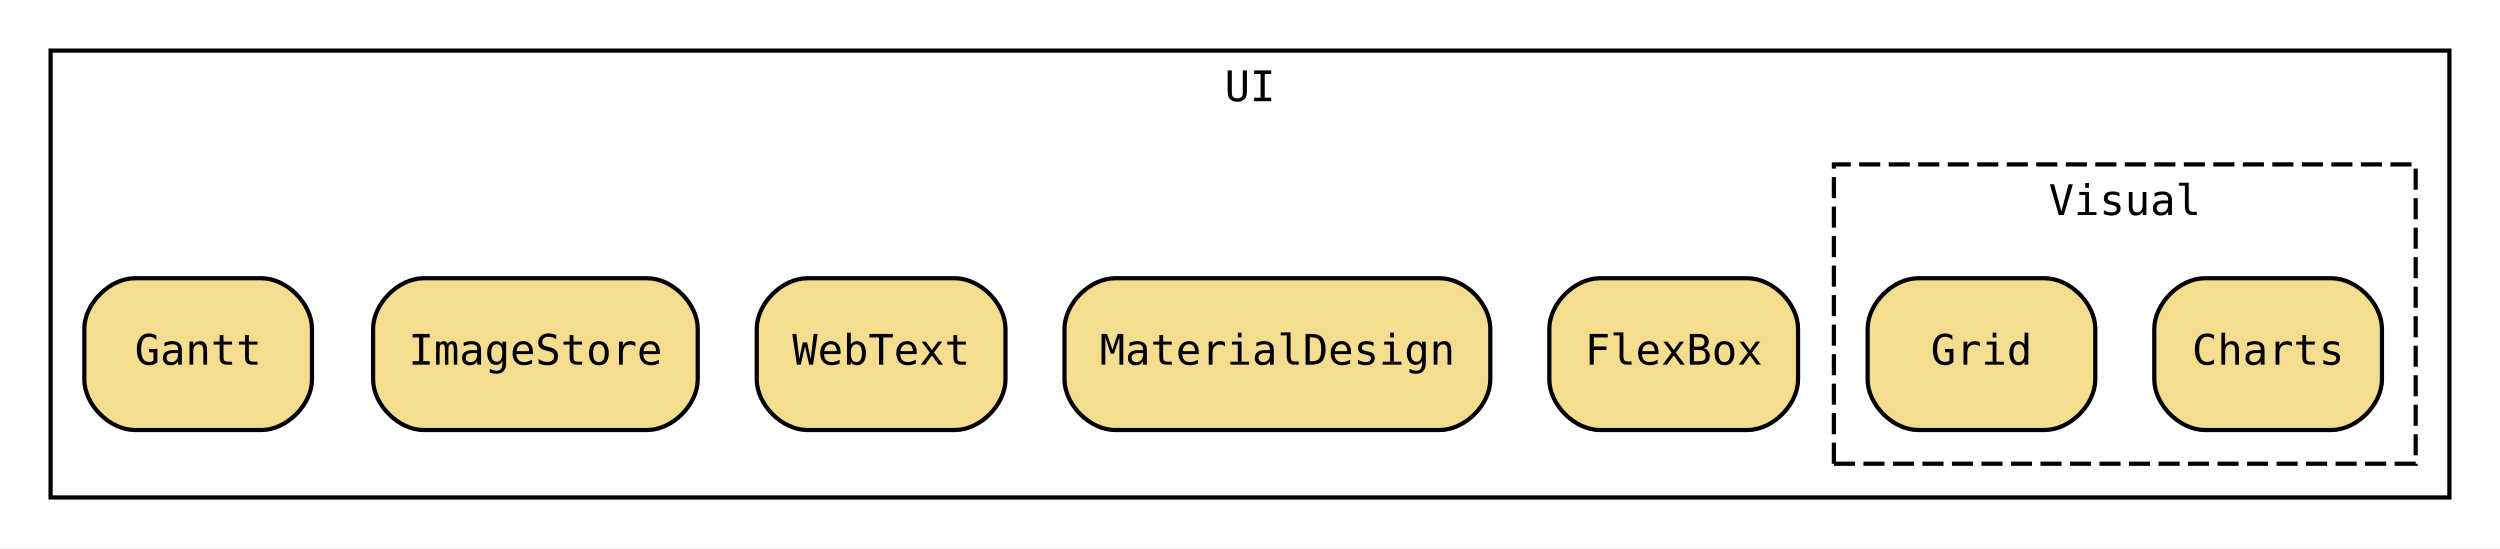
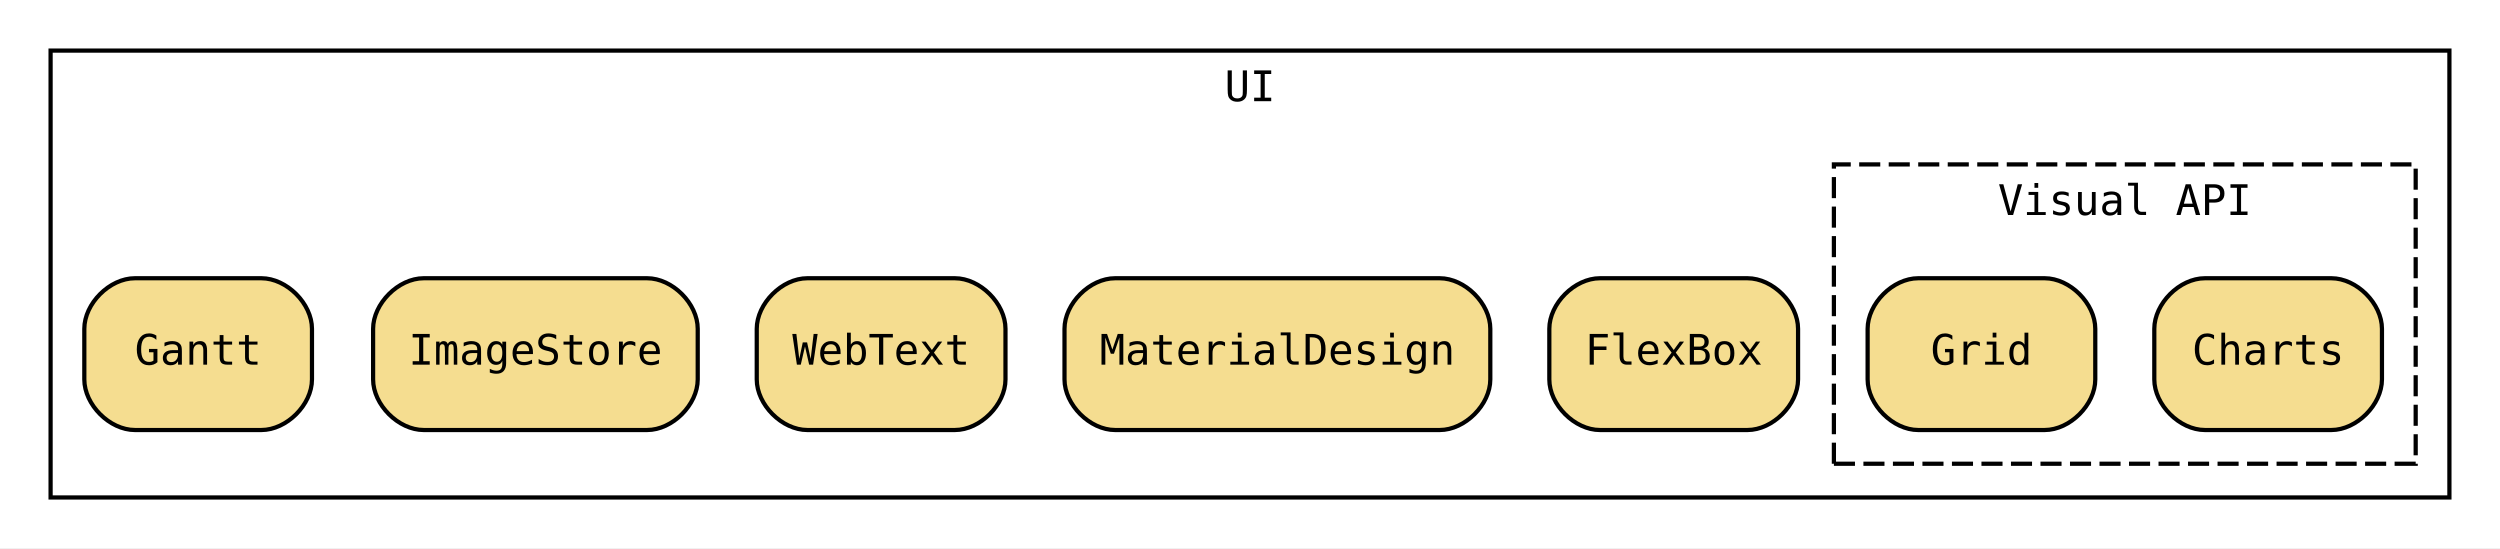
<svg xmlns="http://www.w3.org/2000/svg" height="130pt" preserveAspectRatio="xMidYMid meet" viewBox="0.00 0.00 593.00 130.00" width="593pt">
  <g class="graph" id="graph0" transform="scale(1 1) rotate(0) translate(4 126)">
    <polygon fill="white" points="-4,4 -4,-126 589,-126 589,4 -4,4" stroke="transparent" />
    <g class="cluster" id="clust1">
      <polygon fill="none" points="8,-8 8,-114 577,-114 577,-8 8,-8" stroke="black" />
      <text font-family="monospace" font-size="10.00" text-anchor="middle" x="292.5" y="-102">UI</text>
    </g>
    <g class="cluster" id="clust2">
      <polygon fill="none" points="431,-16 431,-87 569,-87 569,-16 431,-16" stroke="black" stroke-dasharray="5,2" />
-       <text font-family="monospace" font-size="10.00" text-anchor="middle" x="500" y="-75">Visual</text>
+       <text font-family="monospace" font-size="10.00" text-anchor="middle" x="500" y="-75">Visual API</text>
    </g>
    <g class="node" id="node1">
      <path d="M410.5,-60C410.5,-60 375.5,-60 375.5,-60 369.5,-60 363.5,-54 363.5,-48 363.5,-48 363.5,-36 363.5,-36 363.5,-30 369.5,-24 375.5,-24 375.5,-24 410.5,-24 410.5,-24 416.5,-24 422.5,-30 422.5,-36 422.5,-36 422.5,-48 422.5,-48 422.5,-54 416.5,-60 410.5,-60" fill="#f5dd90" stroke="black" />
      <text font-family="monospace" font-size="10.00" text-anchor="middle" x="393" y="-39.5">FlexBox</text>
    </g>
    <g class="node" id="node2">
      <path d="M337.5,-60C337.5,-60 260.5,-60 260.5,-60 254.5,-60 248.5,-54 248.5,-48 248.5,-48 248.5,-36 248.5,-36 248.5,-30 254.5,-24 260.5,-24 260.5,-24 337.5,-24 337.5,-24 343.5,-24 349.5,-30 349.5,-36 349.5,-36 349.5,-48 349.5,-48 349.5,-54 343.5,-60 337.5,-60" fill="#f5dd90" stroke="black" />
      <text font-family="monospace" font-size="10.00" text-anchor="middle" x="299" y="-39.5">MaterialDesign</text>
    </g>
    <g class="node" id="node3">
      <path d="M222.5,-60C222.5,-60 187.5,-60 187.5,-60 181.5,-60 175.5,-54 175.5,-48 175.5,-48 175.5,-36 175.5,-36 175.5,-30 181.5,-24 187.5,-24 187.5,-24 222.5,-24 222.5,-24 228.5,-24 234.5,-30 234.5,-36 234.5,-36 234.5,-48 234.5,-48 234.5,-54 228.5,-60 222.5,-60" fill="#f5dd90" stroke="black" />
      <text font-family="monospace" font-size="10.00" text-anchor="middle" x="205" y="-39.5">WebText</text>
    </g>
    <g class="node" id="node4">
      <path d="M149.5,-60C149.5,-60 96.5,-60 96.5,-60 90.5,-60 84.5,-54 84.5,-48 84.5,-48 84.5,-36 84.5,-36 84.5,-30 90.5,-24 96.5,-24 96.5,-24 149.5,-24 149.5,-24 155.5,-24 161.5,-30 161.5,-36 161.5,-36 161.5,-48 161.5,-48 161.5,-54 155.5,-60 149.5,-60" fill="#f5dd90" stroke="black" />
      <text font-family="monospace" font-size="10.00" text-anchor="middle" x="123" y="-39.5">ImageStore</text>
    </g>
    <g class="node" id="node5">
      <path d="M58,-60C58,-60 28,-60 28,-60 22,-60 16,-54 16,-48 16,-48 16,-36 16,-36 16,-30 22,-24 28,-24 28,-24 58,-24 58,-24 64,-24 70,-30 70,-36 70,-36 70,-48 70,-48 70,-54 64,-60 58,-60" fill="#f5dd90" stroke="black" />
      <text font-family="monospace" font-size="10.00" text-anchor="middle" x="43" y="-39.5">Gantt</text>
    </g>
    <g class="node" id="node6">
      <path d="M549,-60C549,-60 519,-60 519,-60 513,-60 507,-54 507,-48 507,-48 507,-36 507,-36 507,-30 513,-24 519,-24 519,-24 549,-24 549,-24 555,-24 561,-30 561,-36 561,-36 561,-48 561,-48 561,-54 555,-60 549,-60" fill="#f5dd90" stroke="black" />
      <text font-family="monospace" font-size="10.00" text-anchor="middle" x="534" y="-39.5">Charts</text>
    </g>
    <g class="node" id="node7">
      <path d="M481,-60C481,-60 451,-60 451,-60 445,-60 439,-54 439,-48 439,-48 439,-36 439,-36 439,-30 445,-24 451,-24 451,-24 481,-24 481,-24 487,-24 493,-30 493,-36 493,-36 493,-48 493,-48 493,-54 487,-60 481,-60" fill="#f5dd90" stroke="black" />
      <text font-family="monospace" font-size="10.00" text-anchor="middle" x="466" y="-39.5">Grid</text>
    </g>
  </g>
</svg>
